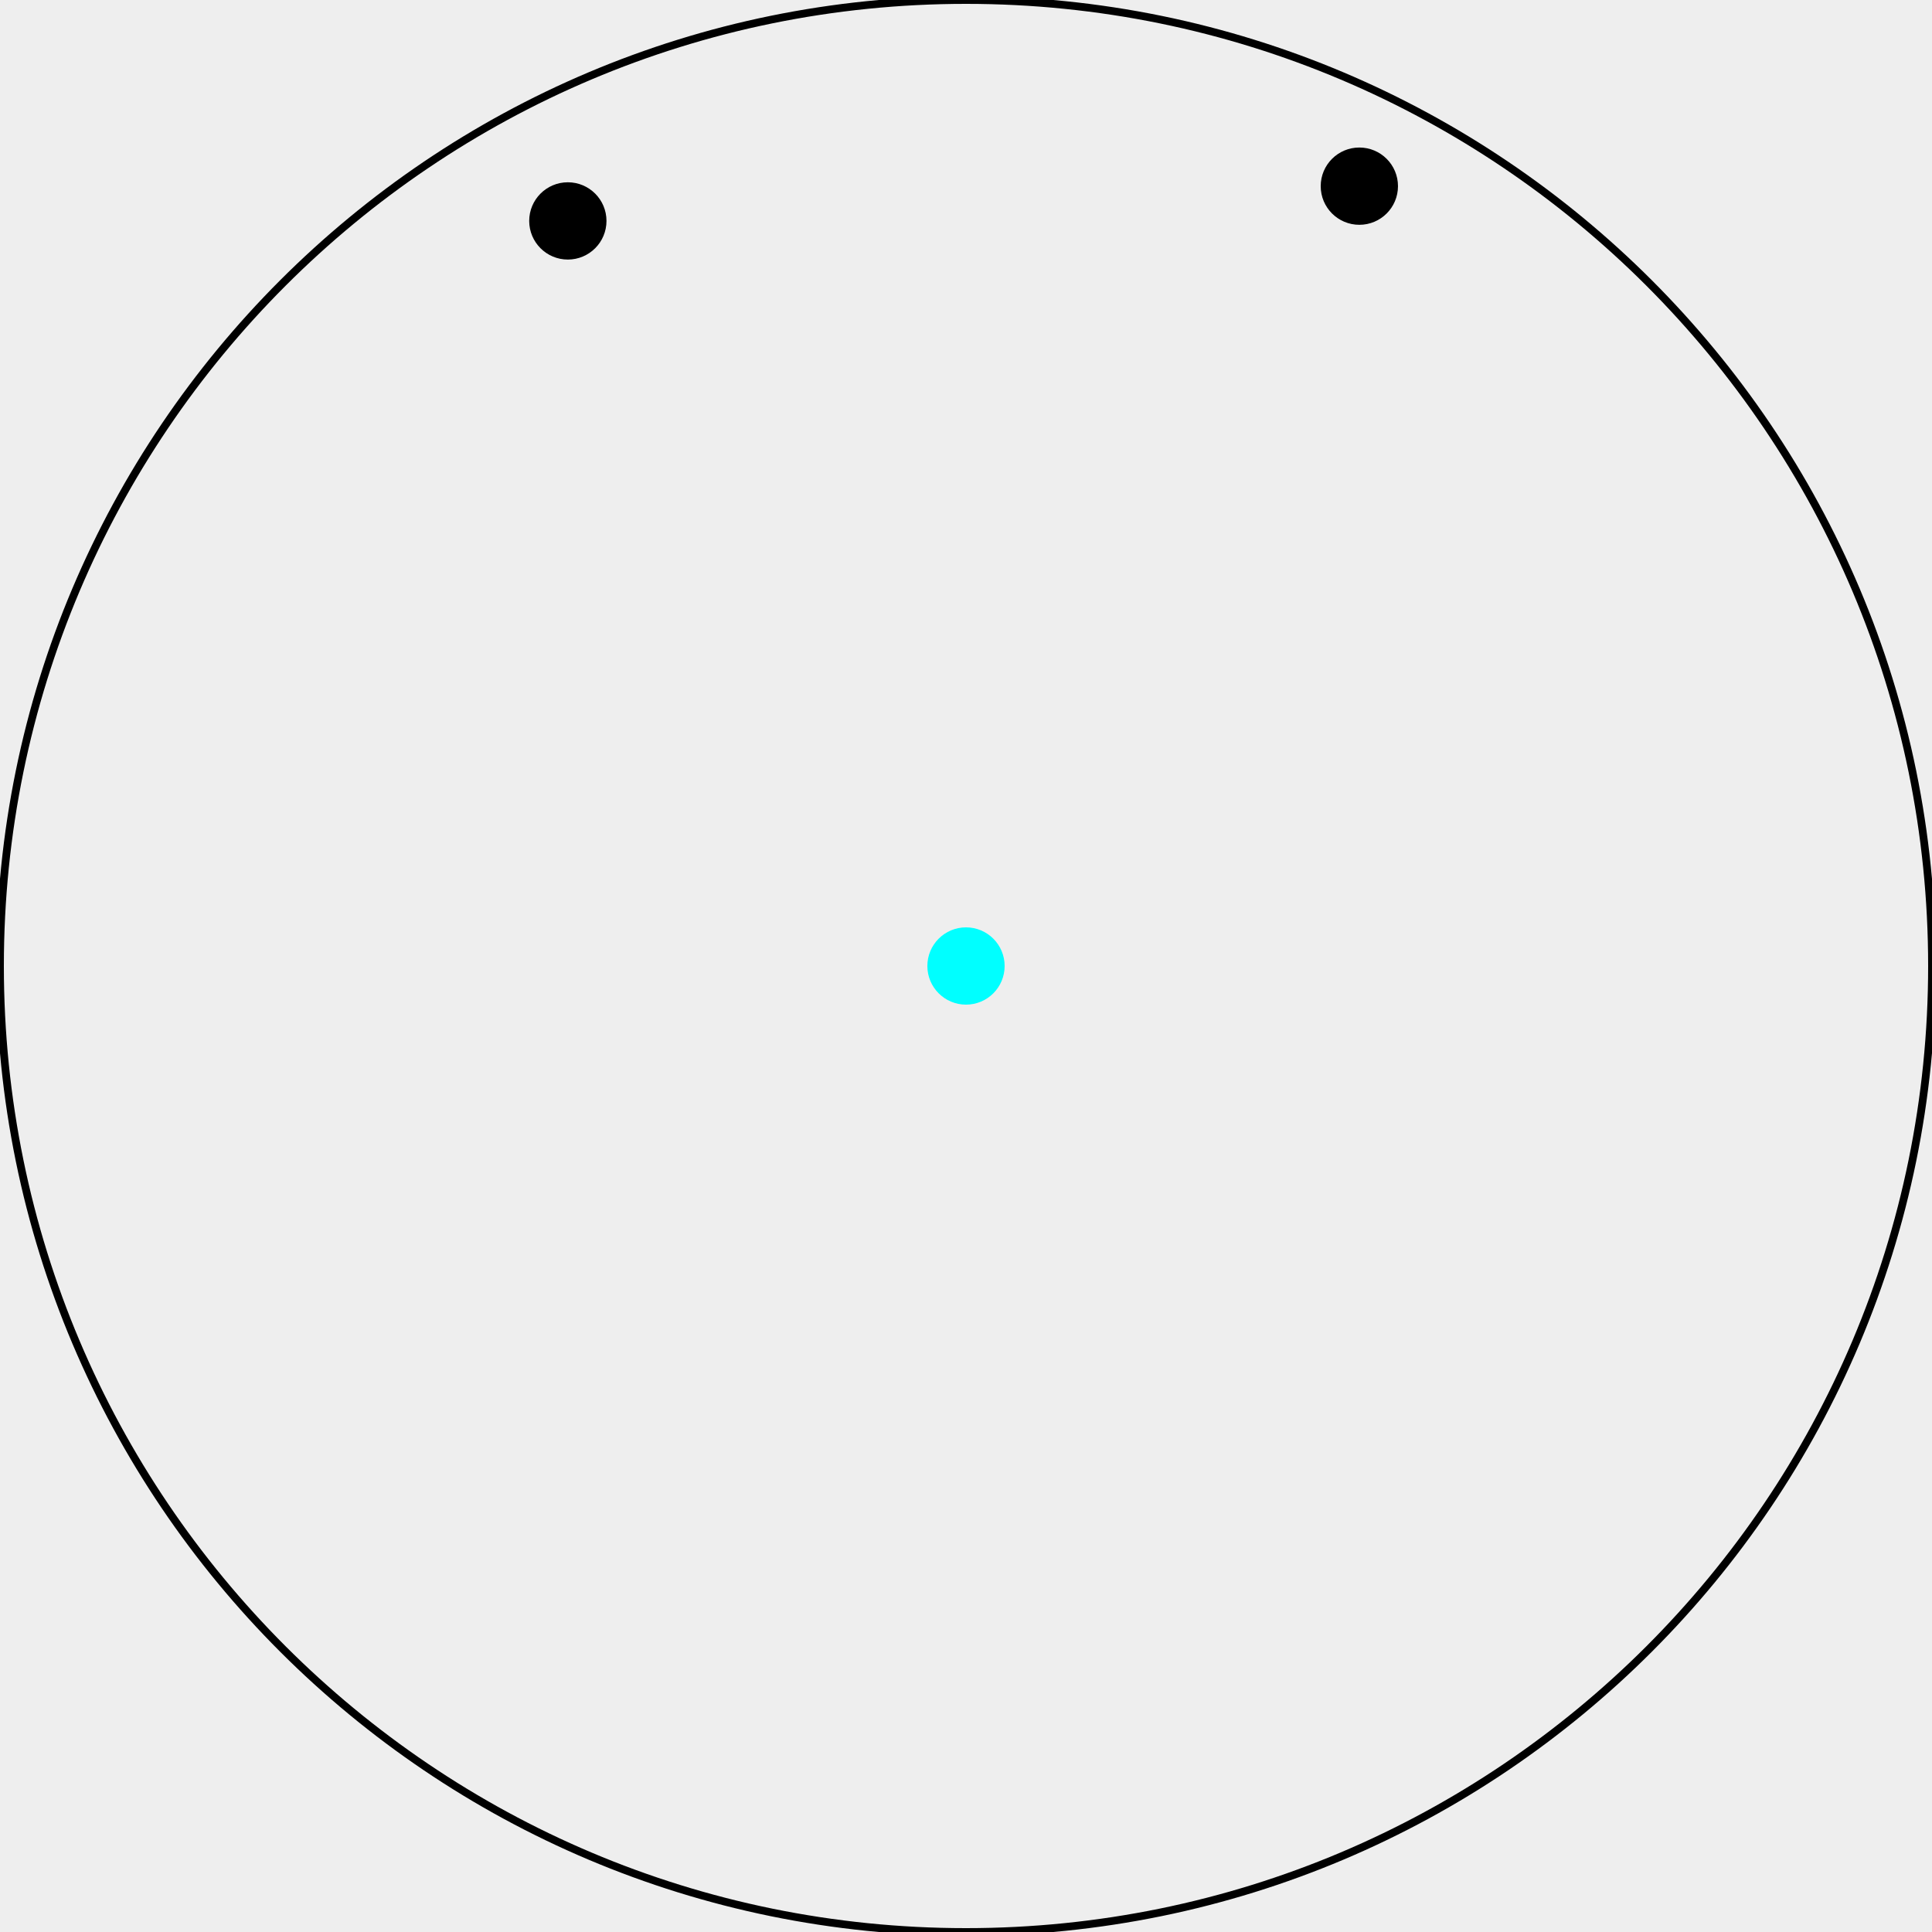
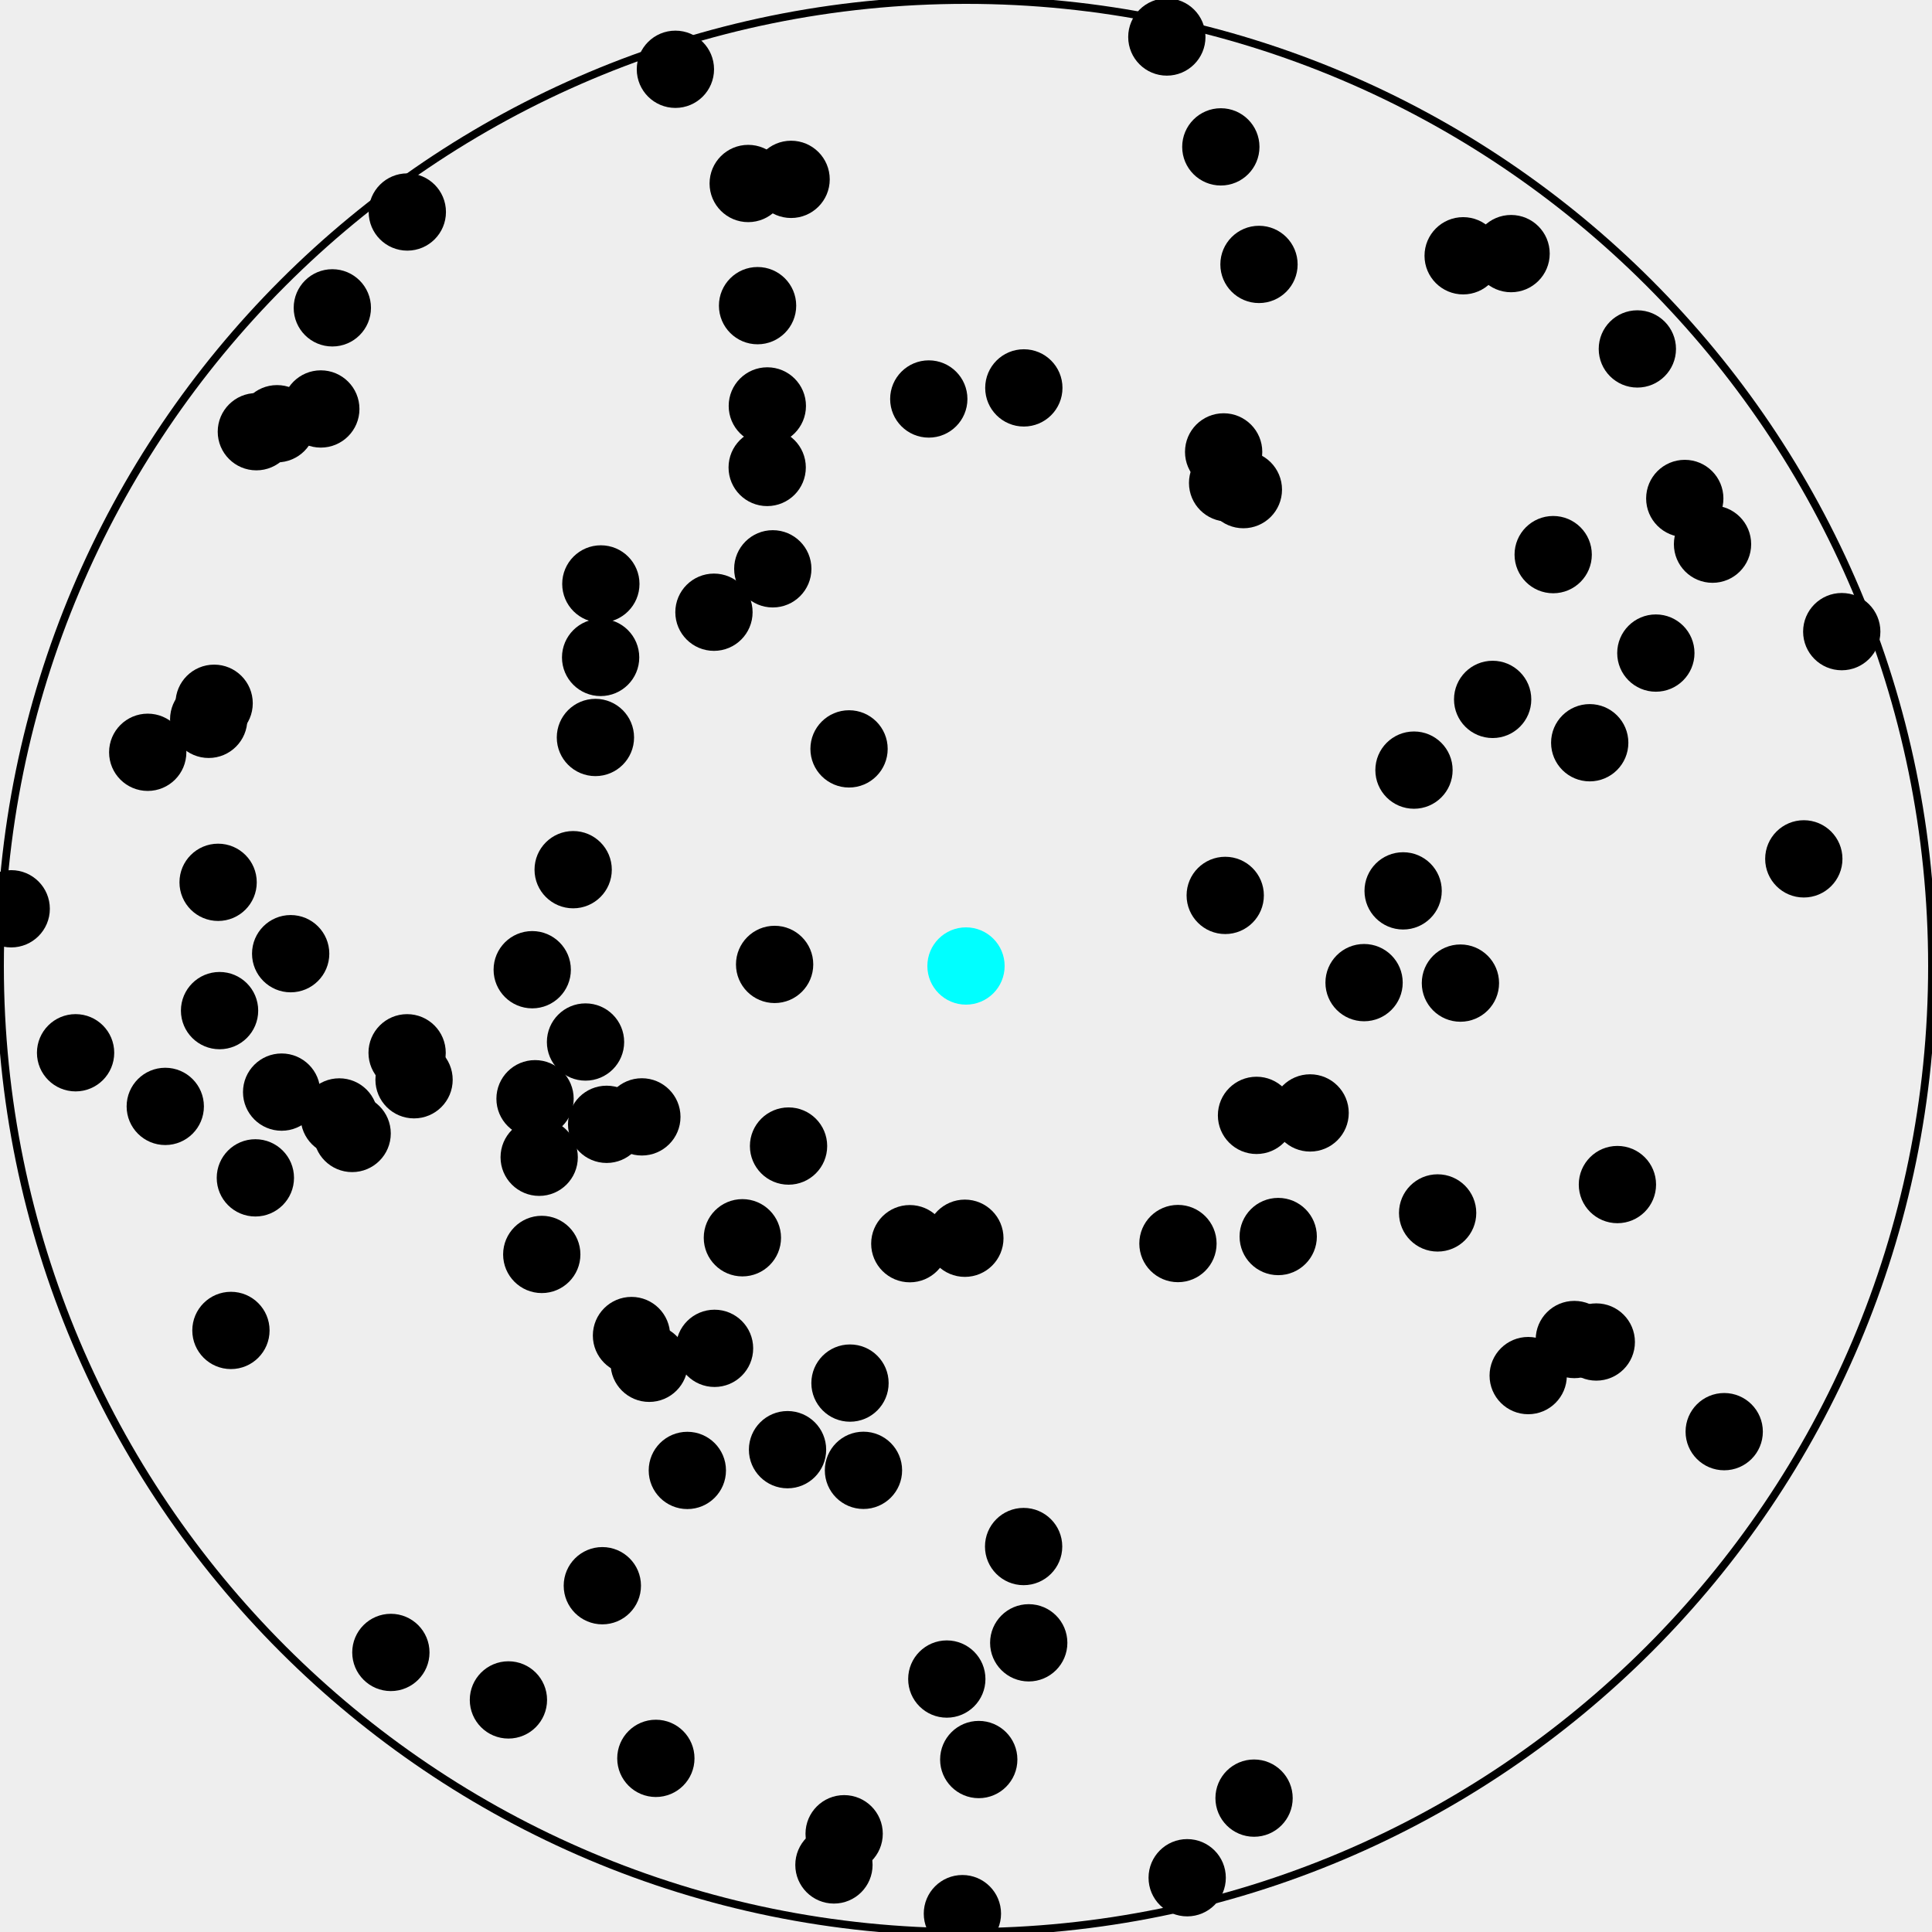
<svg xmlns="http://www.w3.org/2000/svg" width="500" height="500">
  <rect width="100%" height="100%" fill="#EEEEEE" />
  <circle cx="250" cy="250" r="250" stroke="black" stroke-width="2" fill="none" />
  <circle cx="250" cy="250" r="10" fill="#00FFFF" />
-   <circle cx="351.798" cy="48.178" r="10" fill="00FFFF" />
-   <circle cx="146.957" cy="57.174" r="10" fill="00FFFF" />
+   <circle cx="105.414" cy="54.865" r="10" fill="00FFFF" />
+   <circle cx="156.997" cy="290.974" r="10" fill="00FFFF" />
+   <circle cx="193.635" cy="47.488" r="10" fill="00FFFF" />
+   <circle cx="324.55" cy="465.353" r="10" fill="00FFFF" />
+   <circle cx="54.01" cy="186.166" r="10" fill="00FFFF" />
+   <circle cx="377.956" cy="254.426" r="10" fill="00FFFF" />
+   <circle cx="315.949" cy="38.01" r="10" fill="00FFFF" />
+   <circle cx="55.417" cy="182.005" r="10" fill="00FFFF" />
+   <circle cx="401.963" cy="143.536" r="10" fill="00FFFF" />
+   <circle cx="307.242" cy="485.956" r="10" fill="00FFFF" />
+   <circle cx="325.825" cy="68.432" r="10" fill="00FFFF" />
+   <circle cx="330.801" cy="320.013" r="10" fill="00FFFF" />
+   <circle cx="317.705" cy="124.985" r="10" fill="00FFFF" />
+   <circle cx="264.912" cy="400.242" r="10" fill="00FFFF" />
+   <circle cx="219.732" cy="193.811" r="10" fill="00FFFF" />
+   <circle cx="139.541" cy="299.499" r="10" fill="00FFFF" />
+   <circle cx="71.694" cy="109.661" r="10" fill="00FFFF" />
+   <circle cx="325.185" cy="288.657" r="10" fill="00FFFF" />
+   <circle cx="91.135" cy="293.34" r="10" fill="00FFFF" />
+   <circle cx="87.804" cy="289.064" r="10" fill="00FFFF" />
+   <circle cx="163.43" cy="345.635" r="10" fill="00FFFF" />
+   <circle cx="240.369" cy="103.258" r="10" fill="00FFFF" />
+   <circle cx="446.224" cy="370.511" r="10" fill="00FFFF" />
+   <circle cx="249.069" cy="495.25" r="10" fill="00FFFF" />
+   <circle cx="101.156" cy="427.65" r="10" fill="00FFFF" />
+   <circle cx="169.736" cy="455.063" r="10" fill="00FFFF" />
+   <circle cx="38.231" cy="194.692" r="10" fill="00FFFF" />
+   <circle cx="184.771" cy="158.442" r="10" fill="00FFFF" />
+   <circle cx="138.468" cy="284.353" r="10" fill="00FFFF" />
+   <circle cx="204.737" cy="46.418" r="10" fill="00FFFF" />
+   <circle cx="177.883" cy="380.546" r="10" fill="00FFFF" />
+   <circle cx="391.067" cy="65.632" r="10" fill="00FFFF" />
+   <circle cx="131.58" cy="439.938" r="10" fill="00FFFF" />
+   <circle cx="215.822" cy="482.644" r="10" fill="00FFFF" />
+   <circle cx="317.088" cy="231.732" r="10" fill="00FFFF" />
+   <circle cx="166.113" cy="289.048" r="10" fill="00FFFF" />
+   <circle cx="363.13" cy="230.558" r="10" fill="00FFFF" />
+   <circle cx="413.117" cy="347.309" r="10" fill="00FFFF" />
+   <circle cx="219.978" cy="357.941" r="10" fill="00FFFF" />
+   <circle cx="372.058" cy="313.906" r="10" fill="00FFFF" />
+   <circle cx="249.706" cy="320.457" r="10" fill="00FFFF" />
+   <circle cx="56.448" cy="228.344" r="10" fill="00FFFF" />
+   <circle cx="200.47" cy="249.591" r="10" fill="00FFFF" />
+   <circle cx="154.095" cy="190.858" r="10" fill="00FFFF" />
+   <circle cx="198.584" cy="105.055" r="10" fill="00FFFF" />
+   <circle cx="155.499" cy="151.122" r="10" fill="00FFFF" />
+   <circle cx="266.235" cy="425.159" r="10" fill="00FFFF" />
+   <circle cx="199.997" cy="147.211" r="10" fill="00FFFF" />
+   <circle cx="105.362" cy="272.46" r="10" fill="00FFFF" />
+   <circle cx="140.208" cy="324.646" r="10" fill="00FFFF" />
+   <circle cx="245.033" cy="434.535" r="10" fill="00FFFF" />
+   <circle cx="353.021" cy="254.304" r="10" fill="00FFFF" />
+   <circle cx="301.977" cy="9.576" r="10" fill="00FFFF" />
+   <circle cx="184.922" cy="348.949" r="10" fill="00FFFF" />
+   <circle cx="155.44" cy="170.145" r="10" fill="00FFFF" />
+   <circle cx="316.677" cy="116.953" r="10" fill="00FFFF" />
+   <circle cx="443.201" cy="140.832" r="10" fill="00FFFF" />
+   <circle cx="466.824" cy="222.273" r="10" fill="00FFFF" />
+   <circle cx="155.884" cy="410.381" r="10" fill="00FFFF" />
+   <circle cx="137.74" cy="250.961" r="10" fill="00FFFF" />
+   <circle cx="407.436" cy="346.669" r="10" fill="00FFFF" />
+   <circle cx="86.008" cy="79.669" r="10" fill="00FFFF" />
+   <circle cx="218.464" cy="474.573" r="10" fill="00FFFF" />
+   <circle cx="83.026" cy="105.841" r="10" fill="00FFFF" />
+   <circle cx="42.771" cy="286.336" r="10" fill="00FFFF" />
+   <circle cx="56.823" cy="261.545" r="10" fill="00FFFF" />
+   <circle cx="168.013" cy="352.818" r="10" fill="00FFFF" />
+   <circle cx="198.548" cy="120.977" r="10" fill="00FFFF" />
+   <circle cx="151.533" cy="269.672" r="10" fill="00FFFF" />
+   <circle cx="264.968" cy="100.388" r="10" fill="00FFFF" />
+   <circle cx="192.13" cy="320.332" r="10" fill="00FFFF" />
+   <circle cx="253.3" cy="455.367" r="10" fill="00FFFF" />
+   <circle cx="476.644" cy="163.466" r="10" fill="00FFFF" />
+   <circle cx="304.854" cy="321.828" r="10" fill="00FFFF" />
+   <circle cx="66.346" cy="111.724" r="10" fill="00FFFF" />
+   <circle cx="107.157" cy="279.439" r="10" fill="00FFFF" />
+   <circle cx="19.562" cy="272.455" r="10" fill="00FFFF" />
+   <circle cx="148.335" cy="225.072" r="10" fill="00FFFF" />
+   <circle cx="203.813" cy="375.175" r="10" fill="00FFFF" />
+   <circle cx="411.418" cy="192.219" r="10" fill="00FFFF" />
+   <circle cx="395.496" cy="356.002" r="10" fill="00FFFF" />
+   <circle cx="365.938" cy="199.305" r="10" fill="00FFFF" />
+   <circle cx="436.018" cy="129.003" r="10" fill="00FFFF" />
+   <circle cx="339.057" cy="288.026" r="10" fill="00FFFF" />
+   <circle cx="204.075" cy="296.597" r="10" fill="00FFFF" />
+   <circle cx="75.224" cy="246.813" r="10" fill="00FFFF" />
+   <circle cx="174.794" cy="17.931" r="10" fill="00FFFF" />
+   <circle cx="428.533" cy="169.015" r="10" fill="00FFFF" />
+   <circle cx="196.058" cy="79.103" r="10" fill="00FFFF" />
+   <circle cx="223.465" cy="380.521" r="10" fill="00FFFF" />
+   <circle cx="321.784" cy="126.713" r="10" fill="00FFFF" />
+   <circle cx="72.887" cy="282.637" r="10" fill="00FFFF" />
+   <circle cx="66.089" cy="304.829" r="10" fill="00FFFF" />
+   <circle cx="423.746" cy="90.304" r="10" fill="00FFFF" />
+   <circle cx="235.456" cy="321.863" r="10" fill="00FFFF" />
+   <circle cx="378.664" cy="66.196" r="10" fill="00FFFF" />
+   <circle cx="418.587" cy="306.564" r="10" fill="00FFFF" />
+   <circle cx="386.297" cy="181.004" r="10" fill="00FFFF" />
+   <circle cx="2.899" cy="235.193" r="10" fill="00FFFF" />
+   <circle cx="59.766" cy="344.316" r="10" fill="00FFFF" />
</svg>
